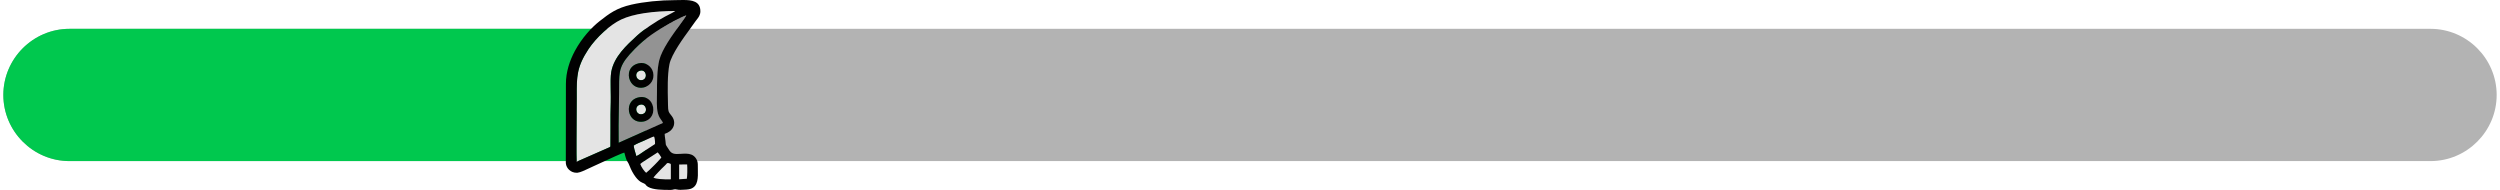
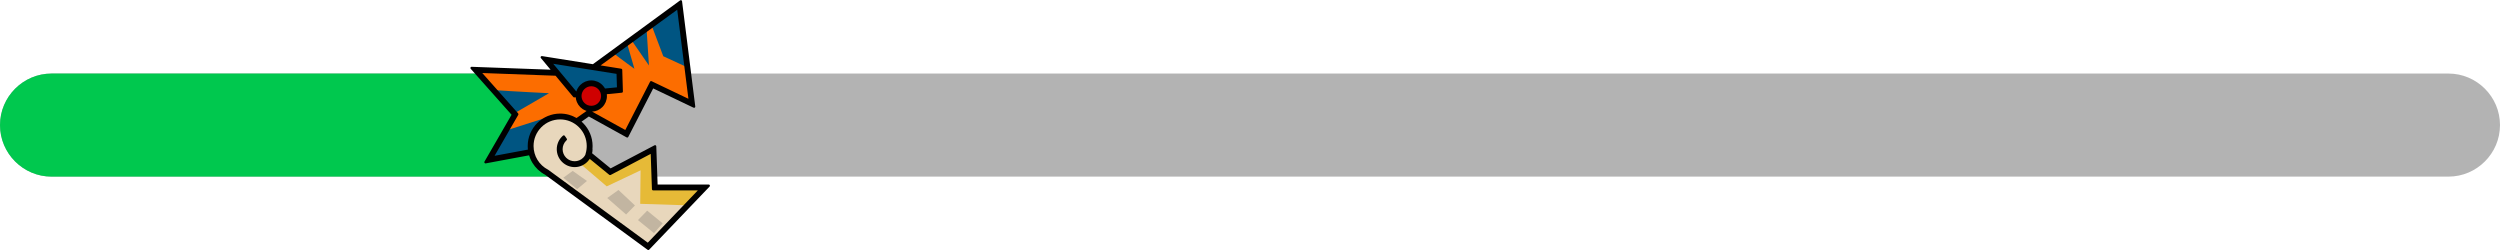
- <svg xmlns="http://www.w3.org/2000/svg" xml:space="preserve" width="1369px" height="104px" version="1.1" shape-rendering="geometricPrecision" text-rendering="geometricPrecision" image-rendering="optimizeQuality" fill-rule="evenodd" clip-rule="evenodd" viewBox="0 0 1367.32 104.15">
+ <svg xmlns="http://www.w3.org/2000/svg" xml:space="preserve" width="1369px" height="137px" version="1.1" shape-rendering="geometricPrecision" text-rendering="geometricPrecision" image-rendering="optimizeQuality" fill-rule="evenodd" clip-rule="evenodd" viewBox="0 0 1367.32 136.66">
  <defs>
    <clipPath id="id0">
-       <path d="M36.27 15.81l1294.78 0c19.95,0 36.27,16.32 36.27,36.27l0 0c0,19.94 -16.32,36.26 -36.27,36.26l-1294.78 0c-19.95,0 -36.27,-16.32 -36.27,-36.26l0 0c0,-19.95 16.32,-36.27 36.27,-36.27z" />
+       <path d="M28.19 40.14l1310.94 0c15.51,0 28.19,12.69 28.19,28.19l0 0c0,15.5 -12.68,28.18 -28.19,28.18l-1310.94 0c-15.51,0 -28.19,-12.68 -28.19,-28.18l0 0c0,-15.5 12.68,-28.19 28.19,-28.19z" />
    </clipPath>
  </defs>
  <g id="Camada_x0020_1">
-     <g id="_2489017285376">
-       <path fill="#B3B3B3" d="M36.27 15.81l1294.78 0c19.95,0 36.27,16.32 36.27,36.27l0 0c0,19.94 -16.32,36.26 -36.27,36.26l-1294.78 0c-19.95,0 -36.27,-16.32 -36.27,-36.26l0 0c0,-19.95 16.32,-36.27 36.27,-36.27z" />
+     <g id="_2960582230928">
+       <path fill="#B3B3B3" d="M28.19 40.14l1310.94 0c15.51,0 28.19,12.69 28.19,28.19l0 0c0,15.5 -12.68,28.18 -28.19,28.18l-1310.94 0c-15.51,0 -28.19,-12.68 -28.19,-28.18l0 0c0,-15.5 12.68,-28.19 28.19,-28.19z" />
      <g clip-path="url(#id0)">
        <g>
-           <rect fill="#00C84E" x="-120.5" y="2.62" width="472.98" height="98.91" />
+           <rect fill="#00C84E" x="-120.5" y="29.89" width="434.47" height="76.87" />
        </g>
      </g>
-       <path fill="none" d="M36.27 15.81l1294.78 0c19.95,0 36.27,16.32 36.27,36.27l0 0c0,19.94 -16.32,36.26 -36.27,36.26l-1294.78 0c-19.95,0 -36.27,-16.32 -36.27,-36.26l0 0c0,-19.95 16.32,-36.27 36.27,-36.27z" />
-       <path fill="#939393" d="M348.67 53.35c8.82,-1.55 10.89,11.9 2.25,13.31 -8.88,1.45 -11.12,-11.76 -2.25,-13.31zm-0.26 -18.61c3.96,-0.91 7.22,1.84 7.92,5.03 0.92,4.13 -1.82,7.41 -5.04,8.14 -8.52,1.95 -12.01,-11.07 -2.88,-13.17zm-10.98 43.58l24.34 -10.9c-0.19,-0.7 -1.29,-2.02 -1.81,-2.89 -2.06,-3.41 -1.49,-8.86 -1.49,-13.32 0,-5.64 -0.02,-13.04 1.27,-18.27 2.11,-8.49 13.29,-21.35 14.83,-24.55 -1.35,0.25 -7.63,3.55 -8.96,4.31 -7.55,4.3 -13.24,7.91 -19.28,14.05 -9.65,9.79 -8.55,12.26 -8.69,24.91 -0.1,8.71 -0.38,17.92 -0.21,26.66z" />
-       <path fill="#E4E4E4" d="M349.01 38.78c-3.46,1.09 -1.9,5.92 1.43,5.14 3.21,-0.75 2.18,-6.27 -1.43,-5.14zm-16.78 42.07c0.83,-0.41 0.68,-0.3 0.7,-1.47 0.14,-7.74 -0.11,-15.61 0.18,-23.33 0.17,-4.58 -0.45,-12.79 0.31,-16.78 1.58,-8.38 8.59,-14.64 14.31,-19.91 3.5,-3.22 10.93,-8.07 15.32,-10.35 1.2,-0.62 4.66,-2.3 5.5,-3.01 -9.54,0 -21.96,1.03 -29.72,4.68 -6.42,3.02 -13.96,10.23 -17.96,16.27 -6.99,10.58 -6.43,16.05 -6.43,27.86 0,2.48 -0.26,32.33 -0.04,33.88l17.83 -7.84zm13.45 -1.04c0.17,1.9 0.99,4.11 1.47,5.84 1.38,-0.6 3.65,-2.33 5.07,-3.24 1.68,-1.08 3.48,-2.22 5.18,-3.39 0.06,-0.79 -0.04,-3.9 -0.63,-4.2 -0.2,-0.1 -3.16,1.28 -3.64,1.51 -2.04,0.97 -5.91,2.39 -7.45,3.48zm6.88 14.94c1.32,-0.92 8.06,-7.69 8.34,-8.41 -0.3,-0.59 -1.58,-2.45 -2.04,-2.84 -1.28,0.81 -9.1,5.76 -9.6,6.44 0.46,1.48 2.38,4.3 3.3,4.81zm3.94 2.62c1.41,1 7.53,1.11 9.57,0.97l0 -8.5c-2.01,-0.62 -1.75,-0.8 -2.92,0.56 -0.71,0.83 -1.55,1.42 -2.28,2.22 -1.36,1.48 -3.26,3.31 -4.37,4.75zm18.32 0.68c0.31,-1.26 0.35,-6.41 0.19,-7.89l-4.41 0.05 0 8.11 4.22 -0.27zm-25.84 -40.61c-3.28,1.03 -2.02,5.98 1.46,5.16 3.43,-0.8 2.11,-6.27 -1.46,-5.16z" />
-       <path fill="#010101" d="M365.59 89.69l0.48 0.15 0 0.36c-0.12,-0.23 -0.28,-0.4 -0.48,-0.51zm-6.2 4.51c-1.04,1.08 -2.12,2.21 -2.86,3.17 0.58,0.39 1.91,0.65 3.42,0.8 2.24,0.23 4.88,0.23 6.1,0.15l0 -8.46 -0.66 -0.22c-0.57,-0.19 -0.87,-0.29 -1.12,-0.24 -0.28,0.05 -0.51,0.31 -0.97,0.86l-0.14 0.15c-0.38,0.45 -0.8,0.82 -1.21,1.19 -0.36,0.33 -0.73,0.66 -1.07,1.03 -0.45,0.5 -0.97,1.03 -1.49,1.57zm-7.68 -54.71c-0.56,-0.69 -1.48,-1.07 -2.69,-0.69 -1.18,0.37 -1.78,1.18 -1.91,2.05 -0.06,0.38 -0.03,0.77 0.08,1.15 0.1,0.37 0.28,0.72 0.53,1.03 0.58,0.71 1.54,1.14 2.71,0.87 1.15,-0.27 1.75,-1.16 1.88,-2.12 0.06,-0.4 0.03,-0.83 -0.07,-1.22 -0.1,-0.39 -0.29,-0.77 -0.53,-1.07zm-8.62 0.48c0.4,-2.36 2.05,-4.5 5.31,-5.25l0.06 -0.01c1.96,-0.44 3.75,0.03 5.14,0.99 1.39,0.96 2.38,2.43 2.74,4.02l0.01 0.05c0.44,1.95 0.05,3.72 -0.81,5.11 -0.97,1.56 -2.55,2.66 -4.25,3.05 -3.1,0.71 -5.54,-0.56 -6.95,-2.57 -0.54,-0.77 -0.93,-1.66 -1.15,-2.58 -0.21,-0.92 -0.25,-1.88 -0.1,-2.81zm8.67 18.24c-0.58,-0.73 -1.54,-1.13 -2.77,-0.75 -1.15,0.36 -1.74,1.2 -1.87,2.1 -0.05,0.38 -0.02,0.78 0.08,1.16 0.1,0.37 0.28,0.73 0.52,1.03 0.57,0.7 1.51,1.12 2.71,0.83 1.21,-0.28 1.82,-1.14 1.96,-2.09 0.05,-0.39 0.02,-0.81 -0.08,-1.21 -0.11,-0.39 -0.29,-0.76 -0.55,-1.07zm-8.57 0.09c0.53,-2.35 2.29,-4.41 5.48,-4.97 3.15,-0.55 5.44,0.8 6.7,2.84 0.49,0.81 0.83,1.73 0.99,2.68 0.15,0.95 0.14,1.93 -0.07,2.86 -0.52,2.38 -2.25,4.46 -5.37,4.97 -3.19,0.52 -5.53,-0.85 -6.8,-2.89 -0.5,-0.8 -0.84,-1.71 -1,-2.65 -0.16,-0.94 -0.14,-1.92 0.07,-2.84zm28.77 31.89c0.85,0 1.73,0 2.54,-0.03l-2.54 0.03zm-1.34 8.11l4.19 -0.27c0.13,-0.59 0.22,-1.97 0.25,-3.44 0.04,-1.74 0.01,-3.6 -0.07,-4.41l-4.37 0.05 0 8.07zm-19.86 -5.59c0.65,0.94 1.34,1.76 1.8,2.02 0.68,-0.49 2.74,-2.45 4.64,-4.37 1.83,-1.84 3.52,-3.65 3.67,-4.02 -0.16,-0.32 -0.6,-1 -1.04,-1.61 -0.37,-0.53 -0.76,-1.02 -0.97,-1.2 -0.84,0.53 -4.33,2.74 -6.85,4.43 -1.41,0.94 -2.53,1.73 -2.72,1.98 0.23,0.75 0.82,1.82 1.47,2.77zm-0.05 -15.3c-1.88,0.79 -3.97,1.68 -5.01,2.41 0.12,1.4 0.61,2.98 1.05,4.41l0.42 1.39c0.95,-0.42 2.32,-1.37 3.54,-2.22 0.55,-0.38 1.07,-0.74 1.5,-1.01l0.93 -0.6c1.4,-0.89 2.86,-1.83 4.24,-2.78 0.03,-0.49 0.01,-1.82 -0.15,-2.86 -0.1,-0.66 -0.25,-1.2 -0.47,-1.31 -0.06,-0.03 -0.49,0.12 -1.03,0.35 -0.96,0.4 -2.29,1.02 -2.59,1.16 -0.66,0.31 -1.52,0.68 -2.43,1.06zm-13.16 -18.28c-0.11,6.39 -0.22,12.89 -0.1,19.15l24.29 -10.87c-0.12,-0.45 -0.62,-1.15 -1.09,-1.81 -0.27,-0.38 -0.53,-0.75 -0.71,-1.06 -1.7,-2.82 -1.61,-7.03 -1.53,-10.93l0.04 -2.68c0,-5.61 0,-12.85 1.27,-17.99 1.47,-5.9 7.3,-13.9 11.25,-19.31 1.71,-2.35 3.07,-4.22 3.56,-5.21 -0.54,0.12 -1.76,0.66 -3.15,1.32 -2.26,1.09 -4.94,2.51 -5.76,2.98 -3.77,2.15 -7.09,4.13 -10.21,6.33 -3.11,2.21 -6.05,4.65 -9.06,7.71 -8.65,8.78 -8.66,11.68 -8.67,21.31l-0.02 3.59 -0.11 7.47zm-23.12 0.61c-0.06,9.13 -0.18,27.5 -0.01,28.92l17.87 -7.86c0.34,-0.17 0.5,-0.25 0.57,-0.39 0.05,-0.11 0.05,-0.28 0.05,-0.57l0 -0.46c0.06,-3.22 0.05,-6.48 0.04,-9.73 -0.02,-4.54 -0.03,-9.1 0.14,-13.6 0.06,-1.64 0.02,-3.75 -0.02,-5.96 -0.08,-3.96 -0.16,-8.26 0.33,-10.83 1.54,-8.16 8.23,-14.31 13.86,-19.49l0.46 -0.42c1.65,-1.52 4.19,-3.41 6.87,-5.22 2.98,-2.02 6.14,-3.94 8.45,-5.14l0.94 -0.48c1.49,-0.75 3.79,-1.91 4.51,-2.49 -5.3,0.01 -11.48,0.33 -17.25,1.23 -4.61,0.73 -8.97,1.83 -12.4,3.45 -3.09,1.45 -6.45,3.88 -9.54,6.68 -3.32,3.01 -6.34,6.46 -8.41,9.58 -6.49,9.82 -6.47,15.23 -6.43,25.41l0 2.44 -0.03 4.93zm-5.97 29.3l0.05 -43.01c0,-6.53 2.03,-12.72 4.94,-18.13 3.88,-7.22 9.33,-13.03 13.62,-16.37 2.62,-2.05 4.91,-3.83 7.57,-5.33 2.66,-1.5 5.69,-2.72 9.8,-3.66 3.45,-0.79 7.37,-1.39 11.37,-1.81 4.26,-0.44 8.59,-0.66 12.51,-0.66l4.55 -0.07c4.79,0 9.38,0.67 9.38,6.17 0,2.1 -1.03,3.39 -2.01,4.62l-0.53 0.68c-0.57,0.76 -1.12,1.53 -1.67,2.32 -0.49,0.7 -0.99,1.42 -1.53,2.15 -1.66,2.26 -4.2,5.73 -6.47,9.32 -2.26,3.59 -4.24,7.3 -4.77,10.04 -1.14,5.87 -0.96,13.9 -0.81,20.45l0.04 1.99c0.07,3.38 0.27,3.63 1.6,5.32l0.52 0.66c0.42,0.55 0.75,1.17 0.97,1.81 0.36,1.07 0.41,2.24 0.08,3.36 -0.32,1.11 -1.03,2.19 -2.18,3.07 -0.75,0.58 -1.68,1.08 -2.82,1.46 0.02,0.89 0.14,1.76 0.27,2.62 0.07,0.51 0.15,1.02 0.2,1.54l0.08 0.93c0.04,0.48 0.06,0.73 0.13,0.94 0.08,0.23 0.2,0.42 0.47,0.81l0.86 1.32c0.96,1.56 1.74,2.83 4.55,2.87 0.77,0.01 1.59,-0.04 2.41,-0.09 1.92,-0.12 3.92,-0.25 5.66,0.42 0.99,0.37 1.91,1.13 2.56,2.13 0.6,0.91 0.98,2.03 0.98,3.26 0,0.87 0.02,1.66 0.03,2.43 0.11,4.97 0.2,9.48 -3.92,10.94 -1.26,0.45 -3.63,0.51 -5.25,0.56l-0.45 0.01c-0.78,0.02 -1.29,-0.08 -1.77,-0.17 -0.31,-0.06 -0.62,-0.12 -0.98,-0.14 -0.37,-0.02 -0.71,0.06 -1.07,0.15 -0.4,0.1 -0.82,0.2 -1.36,0.2l-0.54 0c-3.69,0 -9.12,0.01 -11.99,-1.68 -0.75,-0.45 -0.97,-0.74 -1.17,-1.02 -0.26,-0.36 -0.49,-0.68 -1.95,-1.25 -1.31,-0.52 -2.55,-1.69 -3.63,-3.09 -1.41,-1.84 -2.56,-4.09 -3.23,-5.84 -0.58,-1.51 -0.92,-2.03 -1.21,-2.48 -0.46,-0.7 -0.8,-1.23 -1.79,-5.09 -0.93,0.07 -7.82,3.27 -12.63,5.49 -2,0.93 -3.63,1.69 -4.32,1.98 -0.56,0.24 -1.3,0.6 -2.13,0.99 -2.22,1.06 -5.05,2.41 -6.53,2.55l-0.6 0.03c-1.54,0 -2.94,-0.58 -3.99,-1.52 -1.05,-0.93 -1.74,-2.23 -1.88,-3.66l-0.02 -0.52z" />
+       <path fill="none" d="M28.19 40.14l1310.94 0c15.51,0 28.19,12.69 28.19,28.19l0 0c0,15.5 -12.68,28.18 -28.19,28.18l-1310.94 0c-15.51,0 -28.19,-12.68 -28.19,-28.18l0 0c0,-15.5 12.68,-28.19 28.19,-28.19z" />
+       <g>
+         <polygon fill="#FC6D00" points="260.1,38.12 319.75,40.31 371.64,2.36 378.46,56.63 356.54,46.16 342.65,73.2 321.95,61.75 292.23,82.7 267.38,87.33 281.75,62.48 " />
+         <path fill="#005582" d="M335.37 28.89l7.51 -5.5 4.1 14.15c0,0 -6.92,-4.97 -11.61,-8.65zm9.85 -7.21l8.39 -6.13 1.32 20.18 -9.71 -14.05zm11.08 -8.11l15.34 -11.21 4.32 34.39 -13.2 -6.08 -6.46 -17.1zm-88.79 73.53l9.13 -15.78 24.53 -7.83 -6.81 17.71 -26.85 5.9zm13.74 -25.18l-11.33 -12.75c10.61,0.74 30.35,1.72 30.35,1.72l-19.02 11.03z" />
+         <polygon fill="#005582" points="298.64,32.56 314.45,51.55 339.06,49.12 338.76,38.94 " />
+         <circle fill="#CF0000" cx="323.4" cy="52.44" r="6.95" />
+         <path fill="#E8D7BC" d="M298.96 94.11l55.52 40.65 30.94 -32.32 -27.29 0 -0.73 -20.95 -23.63 12.42 -11.89 -9.71c0.4,-1.41 0.62,-2.9 0.62,-4.43 0,-8.92 -7.23,-16.14 -16.14,-16.14 -8.91,0 -16.14,7.22 -16.14,16.14 0,6.24 3.55,11.66 8.74,14.34z" />
+         <polygon fill="#E6BA37" points="376.05,112.22 385.42,102.44 358.13,102.44 357.4,81.49 333.77,93.91 322.33,84.57 322.2,84.64 317.28,89.4 331.84,101.84 350.35,93.08 350.15,111.39 " />
+         <path fill="#C2B5A1" d="M308.07 97.12l5.16 -3.73 7.8 5.49 -5.38 4.5 -7.58 -6.26zm40.84 23.17l8.78 7.14 4.72 -5.38 -8.45 -6.92 -5.05 5.16zm-16.8 -12.08l10.32 9.01 4.84 -4.94 -9.01 -8.46 -6.15 4.39z" />
+         <path fill="black" fill-rule="nonzero" d="M299.9 92.82l54.39 39.82 27.38 -28.6 -24.44 0c-0.37,0 -0.67,-0.3 -0.67,-0.66l-0.67 -19.3 -21.92 11.53c-0.25,0.13 -0.55,0.09 -0.75,-0.09l-10.68 -8.72 -0.37 0.54c-0.3,0.39 -0.61,0.76 -0.95,1.1l-0.04 0.03c-0.89,0.89 -1.96,1.61 -3.14,2.09 -1.15,0.48 -2.42,0.75 -3.74,0.75 -1.32,0 -2.59,-0.27 -3.74,-0.74 -1.2,-0.5 -2.28,-1.23 -3.18,-2.13 -1.77,-1.77 -2.87,-4.22 -2.87,-6.92 0,-1.32 0.27,-2.59 0.75,-3.74l0.01 -0.04c0.5,-1.18 1.22,-2.25 2.11,-3.14l0.54 -0.5c0.27,-0.24 0.69,-0.21 0.93,0.06l0.58 0.81 0.55 0.82c0.18,0.27 0.13,0.63 -0.1,0.84l-0.25 0.23c-0.6,0.61 -1.09,1.34 -1.42,2.14 -0.32,0.77 -0.5,1.62 -0.5,2.52 0,0.9 0.18,1.75 0.5,2.52 0.33,0.8 0.82,1.53 1.43,2.14l0.03 0.03c1.27,1.26 2.95,1.89 4.63,1.89 1.69,0 3.38,-0.64 4.66,-1.92l0.03 -0.04c0.26,-0.26 0.5,-0.54 0.71,-0.84 0.16,-0.23 0.32,-0.49 0.45,-0.75 0,-0.07 0.01,-0.13 0.03,-0.2l0.17 -0.62c0.09,-0.32 0.17,-0.64 0.24,-0.95 0.07,-0.33 0.13,-0.66 0.17,-0.99 0.05,-0.32 0.08,-0.65 0.1,-1 0.03,-0.32 0.04,-0.66 0.04,-1.02 0,-1.98 -0.39,-3.86 -1.1,-5.57 -0.73,-1.77 -1.81,-3.37 -3.16,-4.71l-0.03 -0.04c-1.34,-1.32 -2.93,-2.39 -4.69,-3.12 -1.71,-0.71 -3.59,-1.1 -5.56,-1.1 -1.98,0 -3.86,0.39 -5.57,1.1 -1.77,0.73 -3.37,1.81 -4.71,3.15l-0.04 0.04c-1.32,1.33 -2.39,2.92 -3.12,4.68 -0.71,1.71 -1.1,3.59 -1.1,5.57 0,1.36 0.19,2.68 0.54,3.93 0.35,1.28 0.89,2.5 1.57,3.61 0.69,1.14 1.54,2.18 2.51,3.09 0.97,0.9 2.06,1.68 3.25,2.29l0.21 0.13zm23.5 -48.93c1.15,0 2.25,0.23 3.26,0.65 1.06,0.43 2,1.07 2.78,1.85l0.04 0.04c0.32,0.33 0.62,0.69 0.89,1.07 0.19,0.26 0.36,0.54 0.52,0.82l6.53 -0.64 -0.22 -7.37 -34.62 -5.51 12.55 15.08 0.12 -0.01c0.18,-0.58 0.43,-1.14 0.72,-1.66 0.38,-0.67 0.85,-1.28 1.39,-1.81l0.04 -0.04c0.78,-0.77 1.71,-1.39 2.73,-1.82 1.01,-0.42 2.12,-0.65 3.27,-0.65zm8.49 7.54l0.01 0.14c0.03,0.3 0.05,0.59 0.05,0.87 0,1.15 -0.24,2.25 -0.65,3.26 -0.44,1.05 -1.07,2 -1.86,2.78 -1.45,1.45 -3.42,2.38 -5.6,2.49l18.15 10.04 13.54 -26.38c0.17,-0.33 0.57,-0.46 0.89,-0.29l20.09 9.6 -6.12 -48.7 -41.9 30.45 11.28 1.8c0.32,0.05 0.55,0.32 0.56,0.63l0.35 11.83c0.01,0.35 -0.25,0.64 -0.59,0.67l-8.2 0.81zm-11.06 9.16c-0.24,-0.08 -0.47,-0.16 -0.69,-0.26 -1.05,-0.43 -2,-1.07 -2.78,-1.85l-0.04 -0.04c-0.77,-0.78 -1.39,-1.71 -1.82,-2.73l-0.01 -0.04c-0.33,-0.8 -0.54,-1.66 -0.61,-2.56l-0.77 0.08c-0.24,0.02 -0.46,-0.09 -0.59,-0.26l-9.66 -11.6 -40.09 -1.48 19.62 22.08c0.2,0.22 0.22,0.54 0.07,0.78l-12.96 22.42 18.23 -3.4 -0.06 -0.66c-0.03,-0.44 -0.05,-0.88 -0.05,-1.3 0,-2.4 0.48,-4.69 1.35,-6.79l0.01 -0.03c0.9,-2.16 2.22,-4.11 3.84,-5.73l0.04 -0.03c1.62,-1.62 3.57,-2.92 5.72,-3.82 2.09,-0.86 4.39,-1.34 6.78,-1.34 1.68,0 3.32,0.23 4.86,0.67l0.04 0.01c1.44,0.42 2.81,1.01 4.07,1.75l5.5 -3.87zm6.36 -11.93c-0.5,-0.5 -1.09,-0.9 -1.74,-1.17 -0.63,-0.26 -1.32,-0.4 -2.05,-0.4 -0.73,0 -1.42,0.14 -2.05,0.4 -0.65,0.27 -1.24,0.67 -1.73,1.16 -0.5,0.5 -0.9,1.09 -1.16,1.74 -0.26,0.62 -0.41,1.31 -0.41,2.05 0,0.72 0.15,1.41 0.41,2.04 0.27,0.65 0.67,1.24 1.16,1.74l0.03 0.03c0.49,0.48 1.06,0.87 1.7,1.13l0.03 0.01c0.62,0.25 1.3,0.39 2.02,0.39 0.73,0 1.42,-0.14 2.04,-0.4 0.65,-0.27 1.25,-0.67 1.74,-1.16 0.97,-0.97 1.57,-2.31 1.57,-3.78 0,-0.74 -0.15,-1.43 -0.41,-2.05 -0.27,-0.66 -0.66,-1.24 -1.15,-1.73zm-26.07 -10.63l-5.29 -6.36c-0.24,-0.28 -0.2,-0.7 0.08,-0.93 0.15,-0.13 0.35,-0.17 0.53,-0.15l27.84 4.43 47.7 -34.89c0.3,-0.22 0.71,-0.15 0.93,0.14 0.07,0.09 0.11,0.2 0.12,0.31l7.23 57.56c0.05,0.36 -0.21,0.69 -0.57,0.73 -0.15,0.02 -0.29,-0.01 -0.41,-0.08l-22.03 -10.52 -13.62 26.52c-0.16,0.32 -0.56,0.45 -0.89,0.28l-20.69 -11.44 -3.98 2.81 0.09 0.09c0.27,0.23 0.52,0.47 0.74,0.69l0.04 0.04c1.62,1.63 2.92,3.57 3.81,5.73 0.87,2.09 1.35,4.38 1.35,6.78l-0.03 0.93 -0.04 0.63c0.04,0.1 0.06,0.2 0.05,0.31 0,0.43 -0.04,0.85 -0.09,1.25 -0.04,0.29 -0.09,0.57 -0.16,0.84l10.13 8.28 24.01 -12.63c0.33,-0.17 0.73,-0.05 0.9,0.28 0.05,0.1 0.07,0.21 0.07,0.31l0.73 20.87 27.94 0c0.36,0 0.66,0.29 0.66,0.66 0,0.2 -0.09,0.38 -0.23,0.5l-32.98 34.45c-0.23,0.25 -0.6,0.27 -0.87,0.08l-56.09 -41.07c-1.41,-0.74 -2.71,-1.67 -3.87,-2.75 -1.17,-1.1 -2.19,-2.36 -3.03,-3.73 -0.44,-0.73 -0.84,-1.49 -1.17,-2.29l-0.02 -0.03c-0.24,-0.59 -0.46,-1.19 -0.64,-1.8l-23.7 4.41c-0.36,0.07 -0.7,-0.17 -0.77,-0.53 -0.03,-0.16 0,-0.32 0.08,-0.45l14.81 -25.61 -22.34 -25.13c-0.24,-0.28 -0.22,-0.69 0.05,-0.94 0.14,-0.12 0.31,-0.17 0.48,-0.16l43.14 1.58z" />
+       </g>
    </g>
  </g>
</svg>
